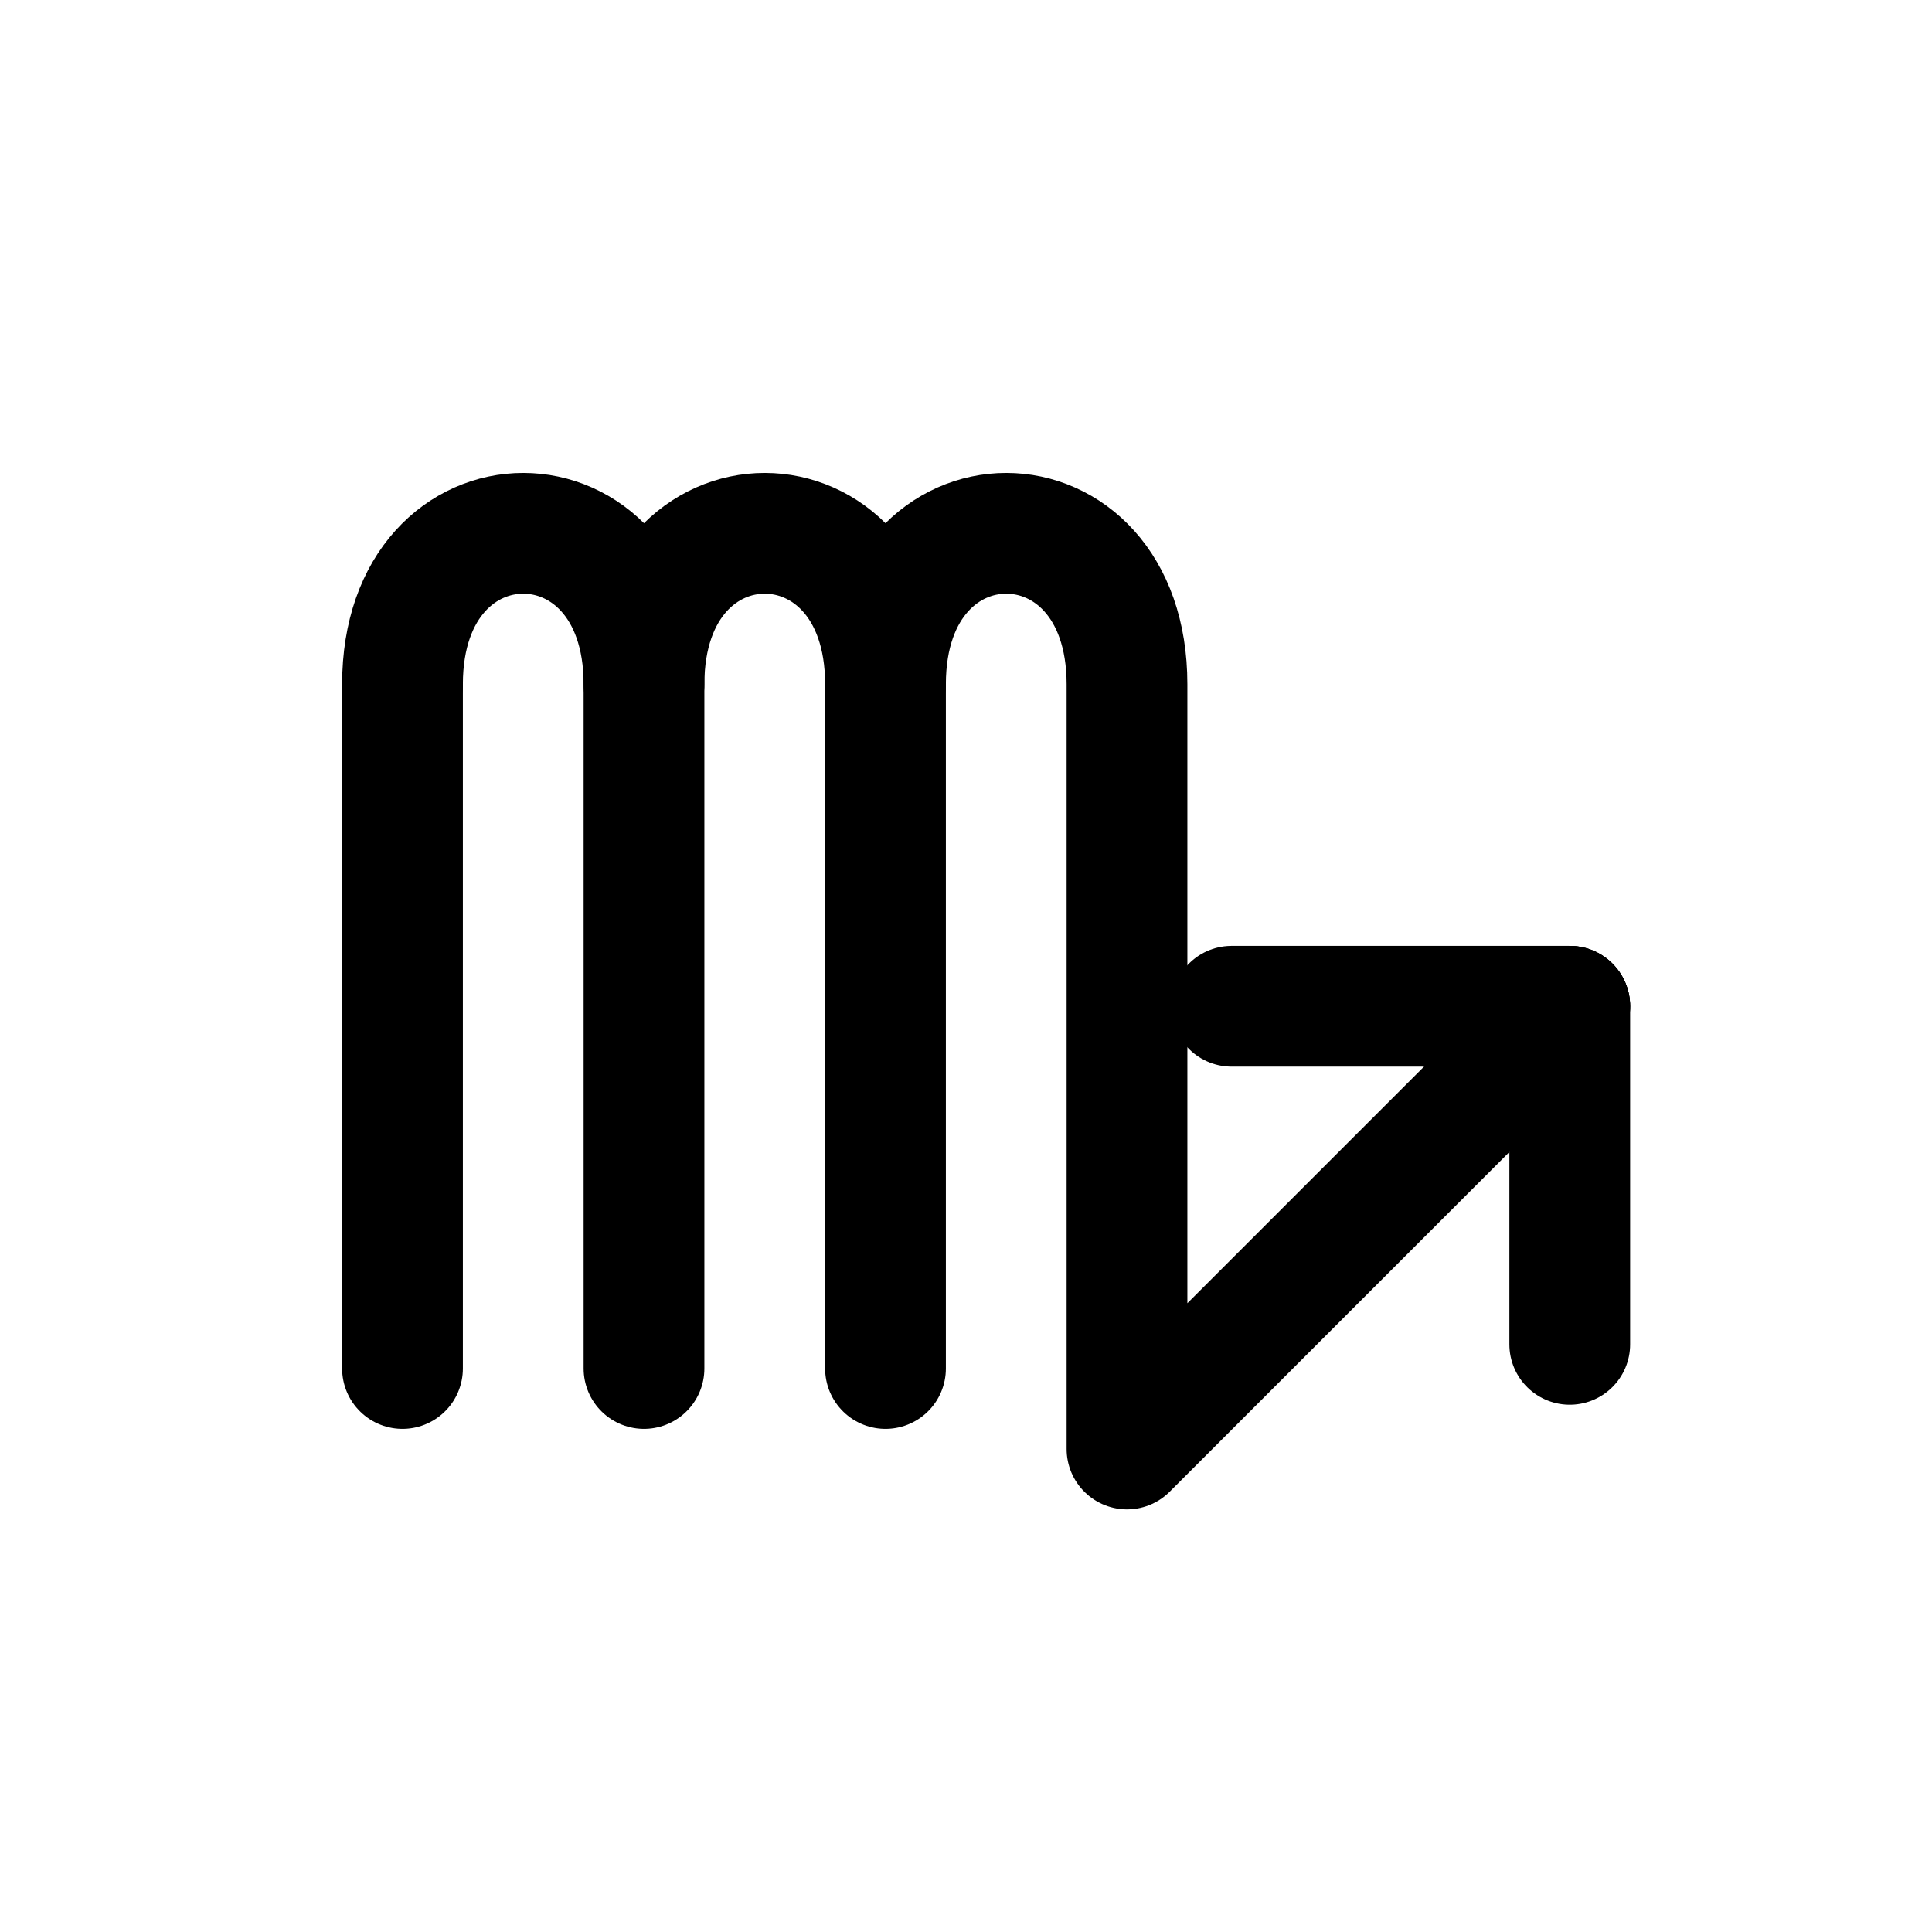
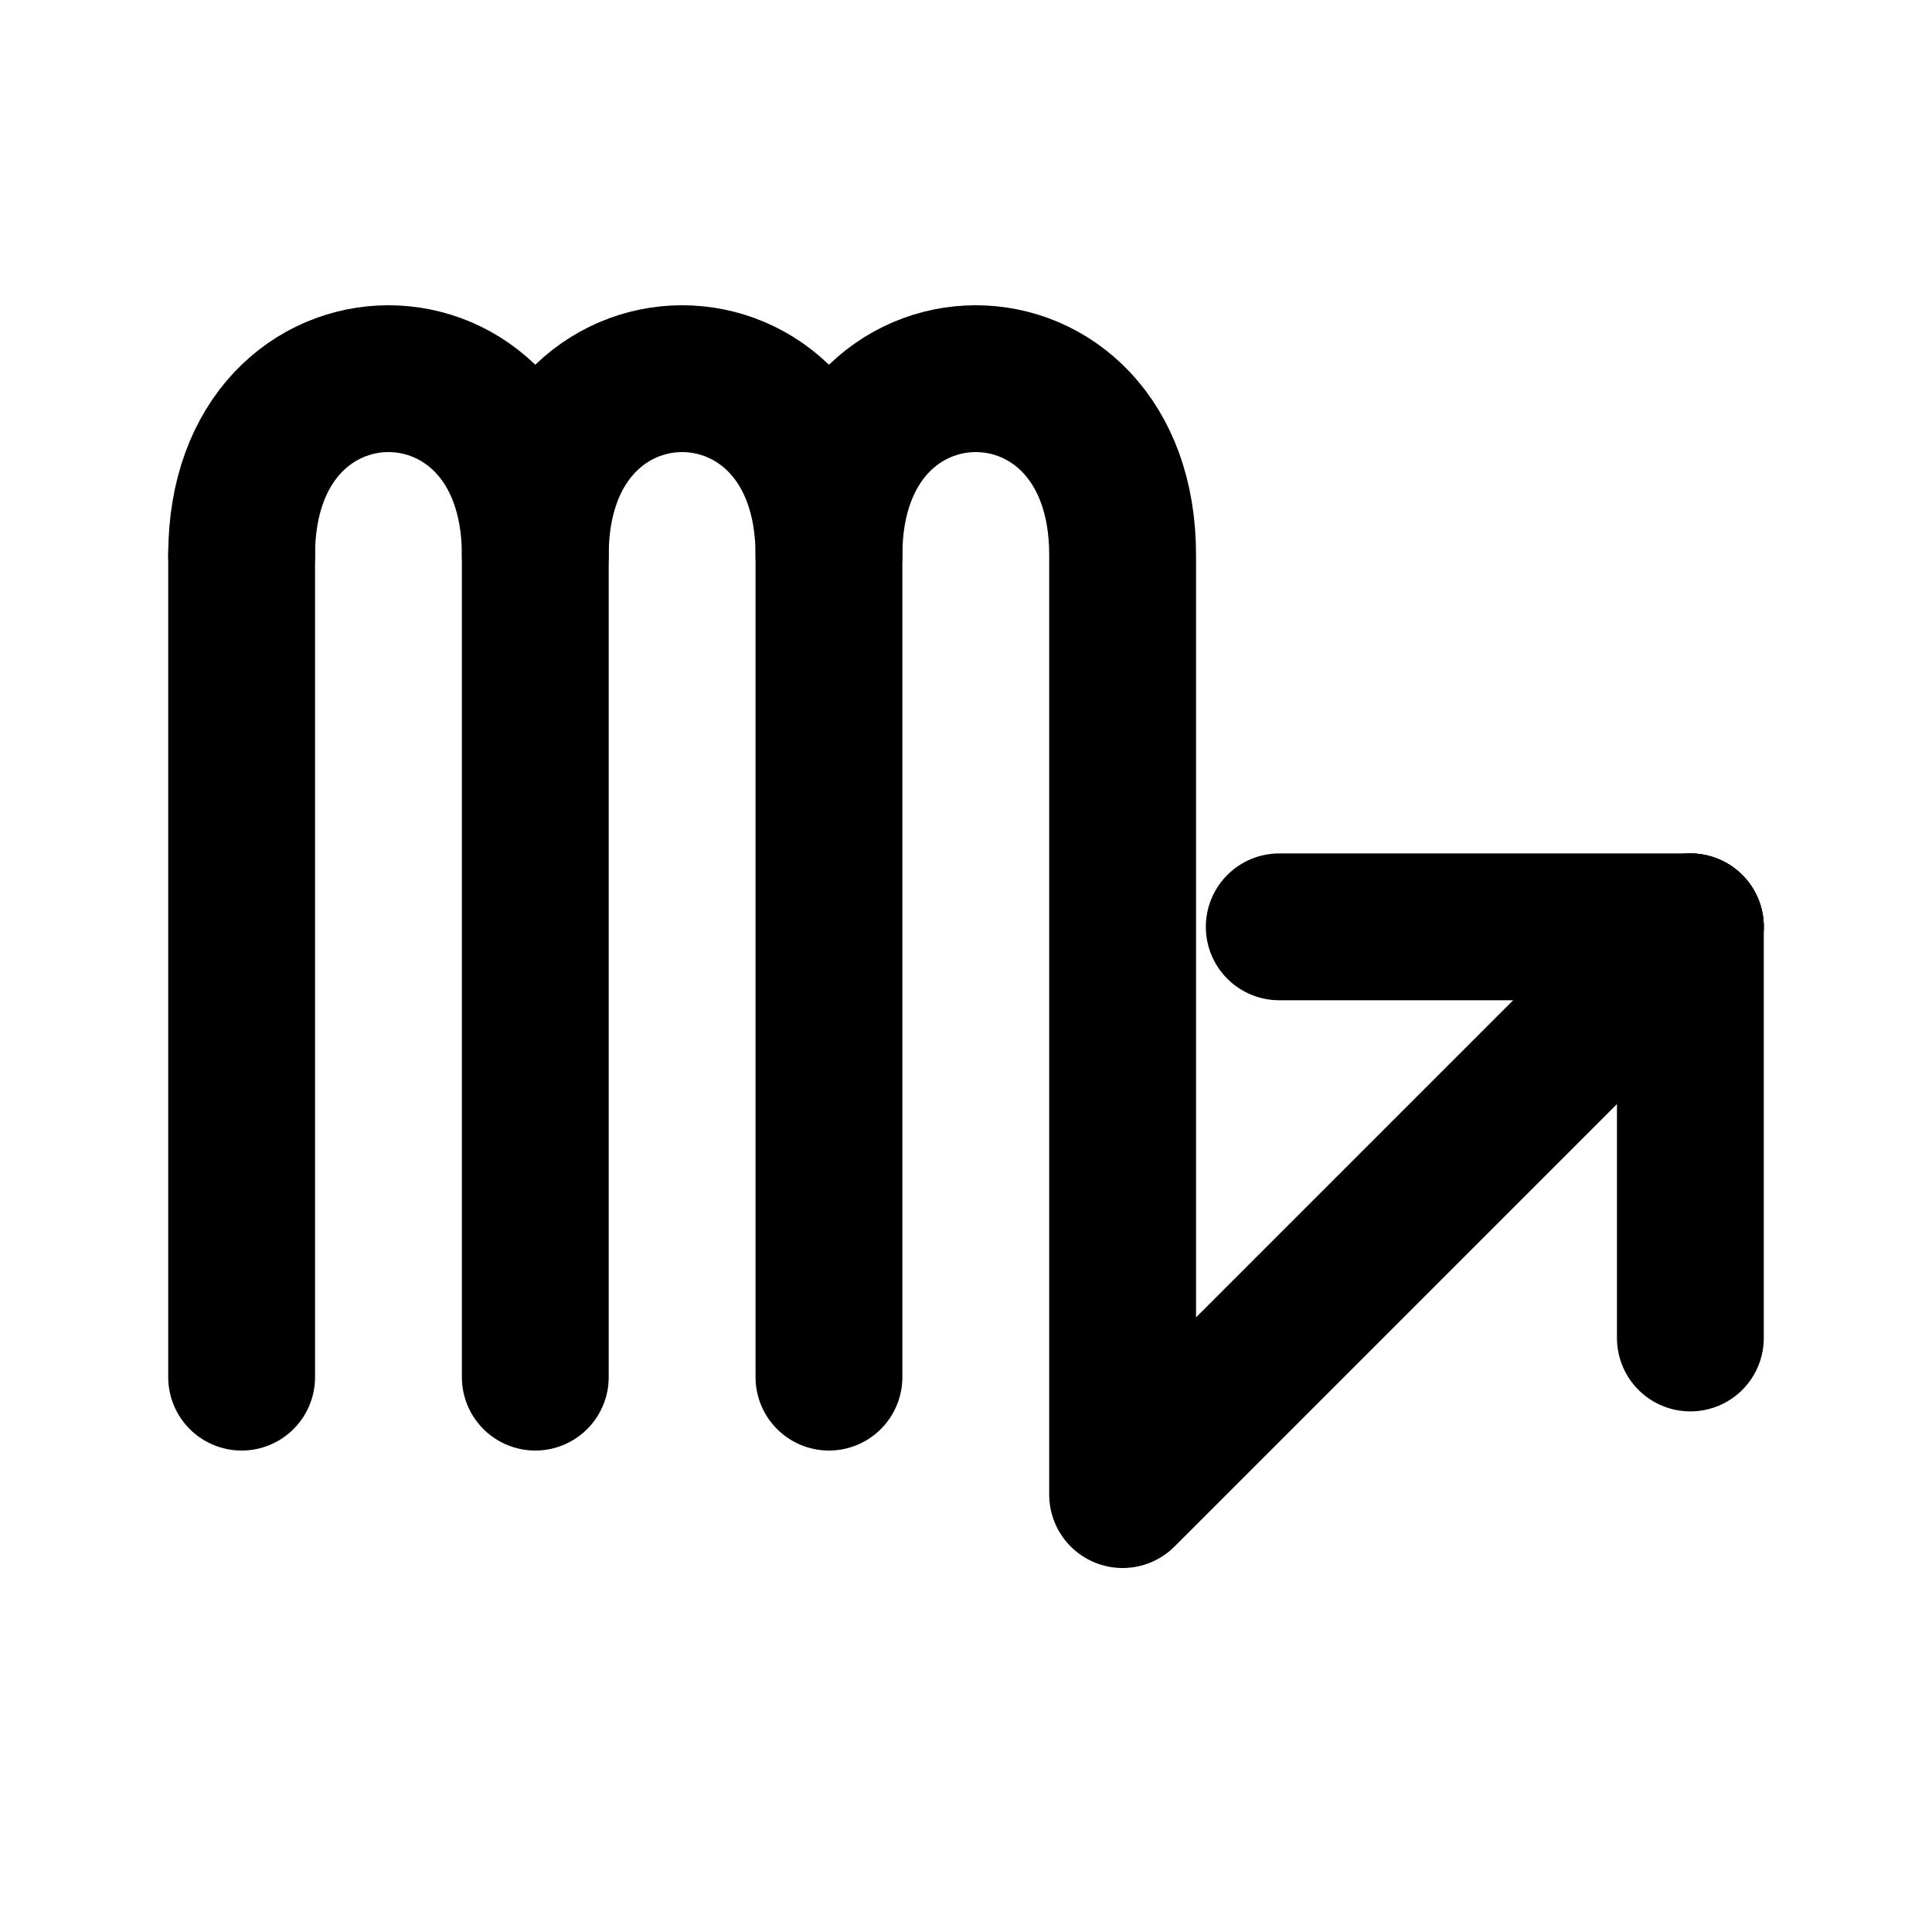
<svg xmlns="http://www.w3.org/2000/svg" width="24" height="24" viewBox="0 0 24 24" fill="none" stroke="currentColor" stroke-width="1.5" stroke-linecap="round" stroke-linejoin="round" aria-hidden="true">
-   <path d="M5 8.5 V17" />
-   <path d="M5 8.5 C5 6 8 6 8 8.5 V17" />
-   <path d="M8 8.5 C8 6 11 6 11 8.5 V17" />
-   <path d="M11 8.5 C11 6 14 6 14 8.5 V18 L19.5 12.5" />
-   <path d="M19.5 12.5 H15.3" />
-   <path d="M19.5 12.5 V16.7" />
+   <g transform="matrix(1.216 0 0 1.216 -2.592 -2.592)">
+     <path d="M4.6 7.8 V16.2" />
+     <path d="M4.6 7.8 C4.6 5.4 7.6 5.4 7.6 7.8 V16.2" />
+     <path d="M7.6 7.8 C7.6 5.4 10.6 5.4 10.6 7.8 V16.2" />
+     <path d="M10.6 7.8 C10.6 5.4 13.6 5.4 13.6 7.8 V17.4 L19.4 11.6" />
+     <path d="M19.4 11.6 H15.2" />
+     <path d="M19.4 11.6 V15.8" />
+   </g>
</svg>
